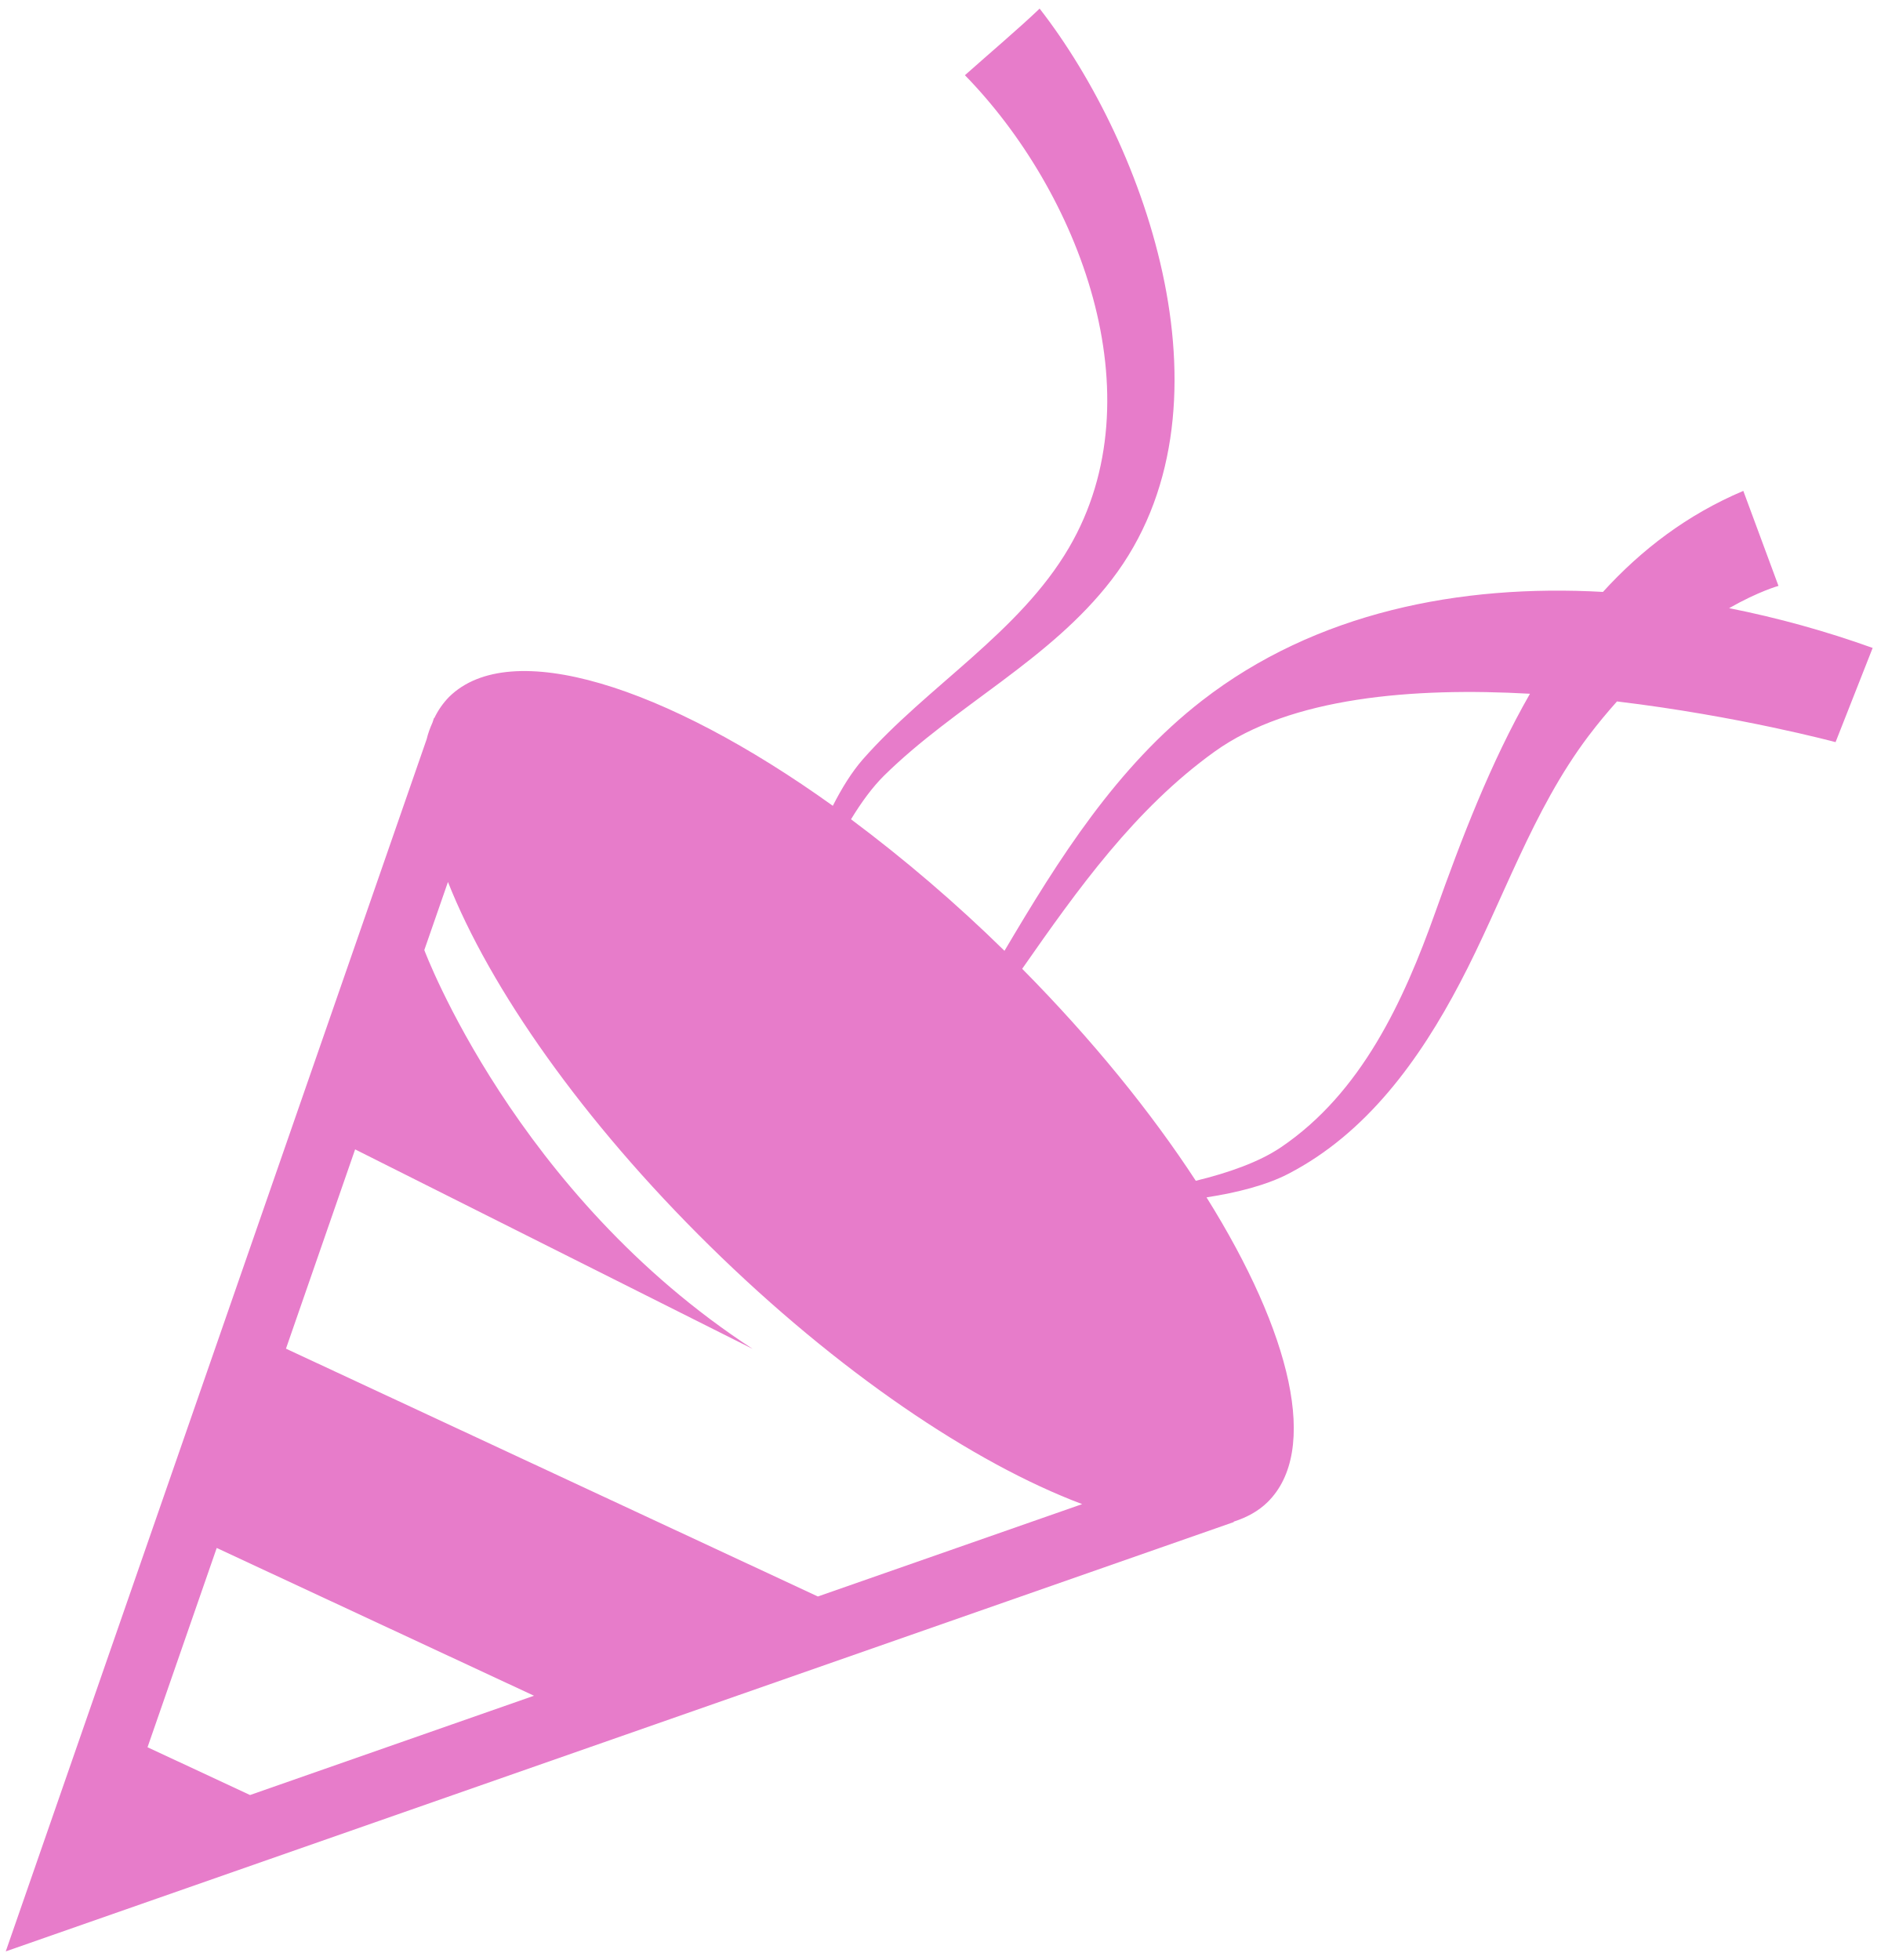
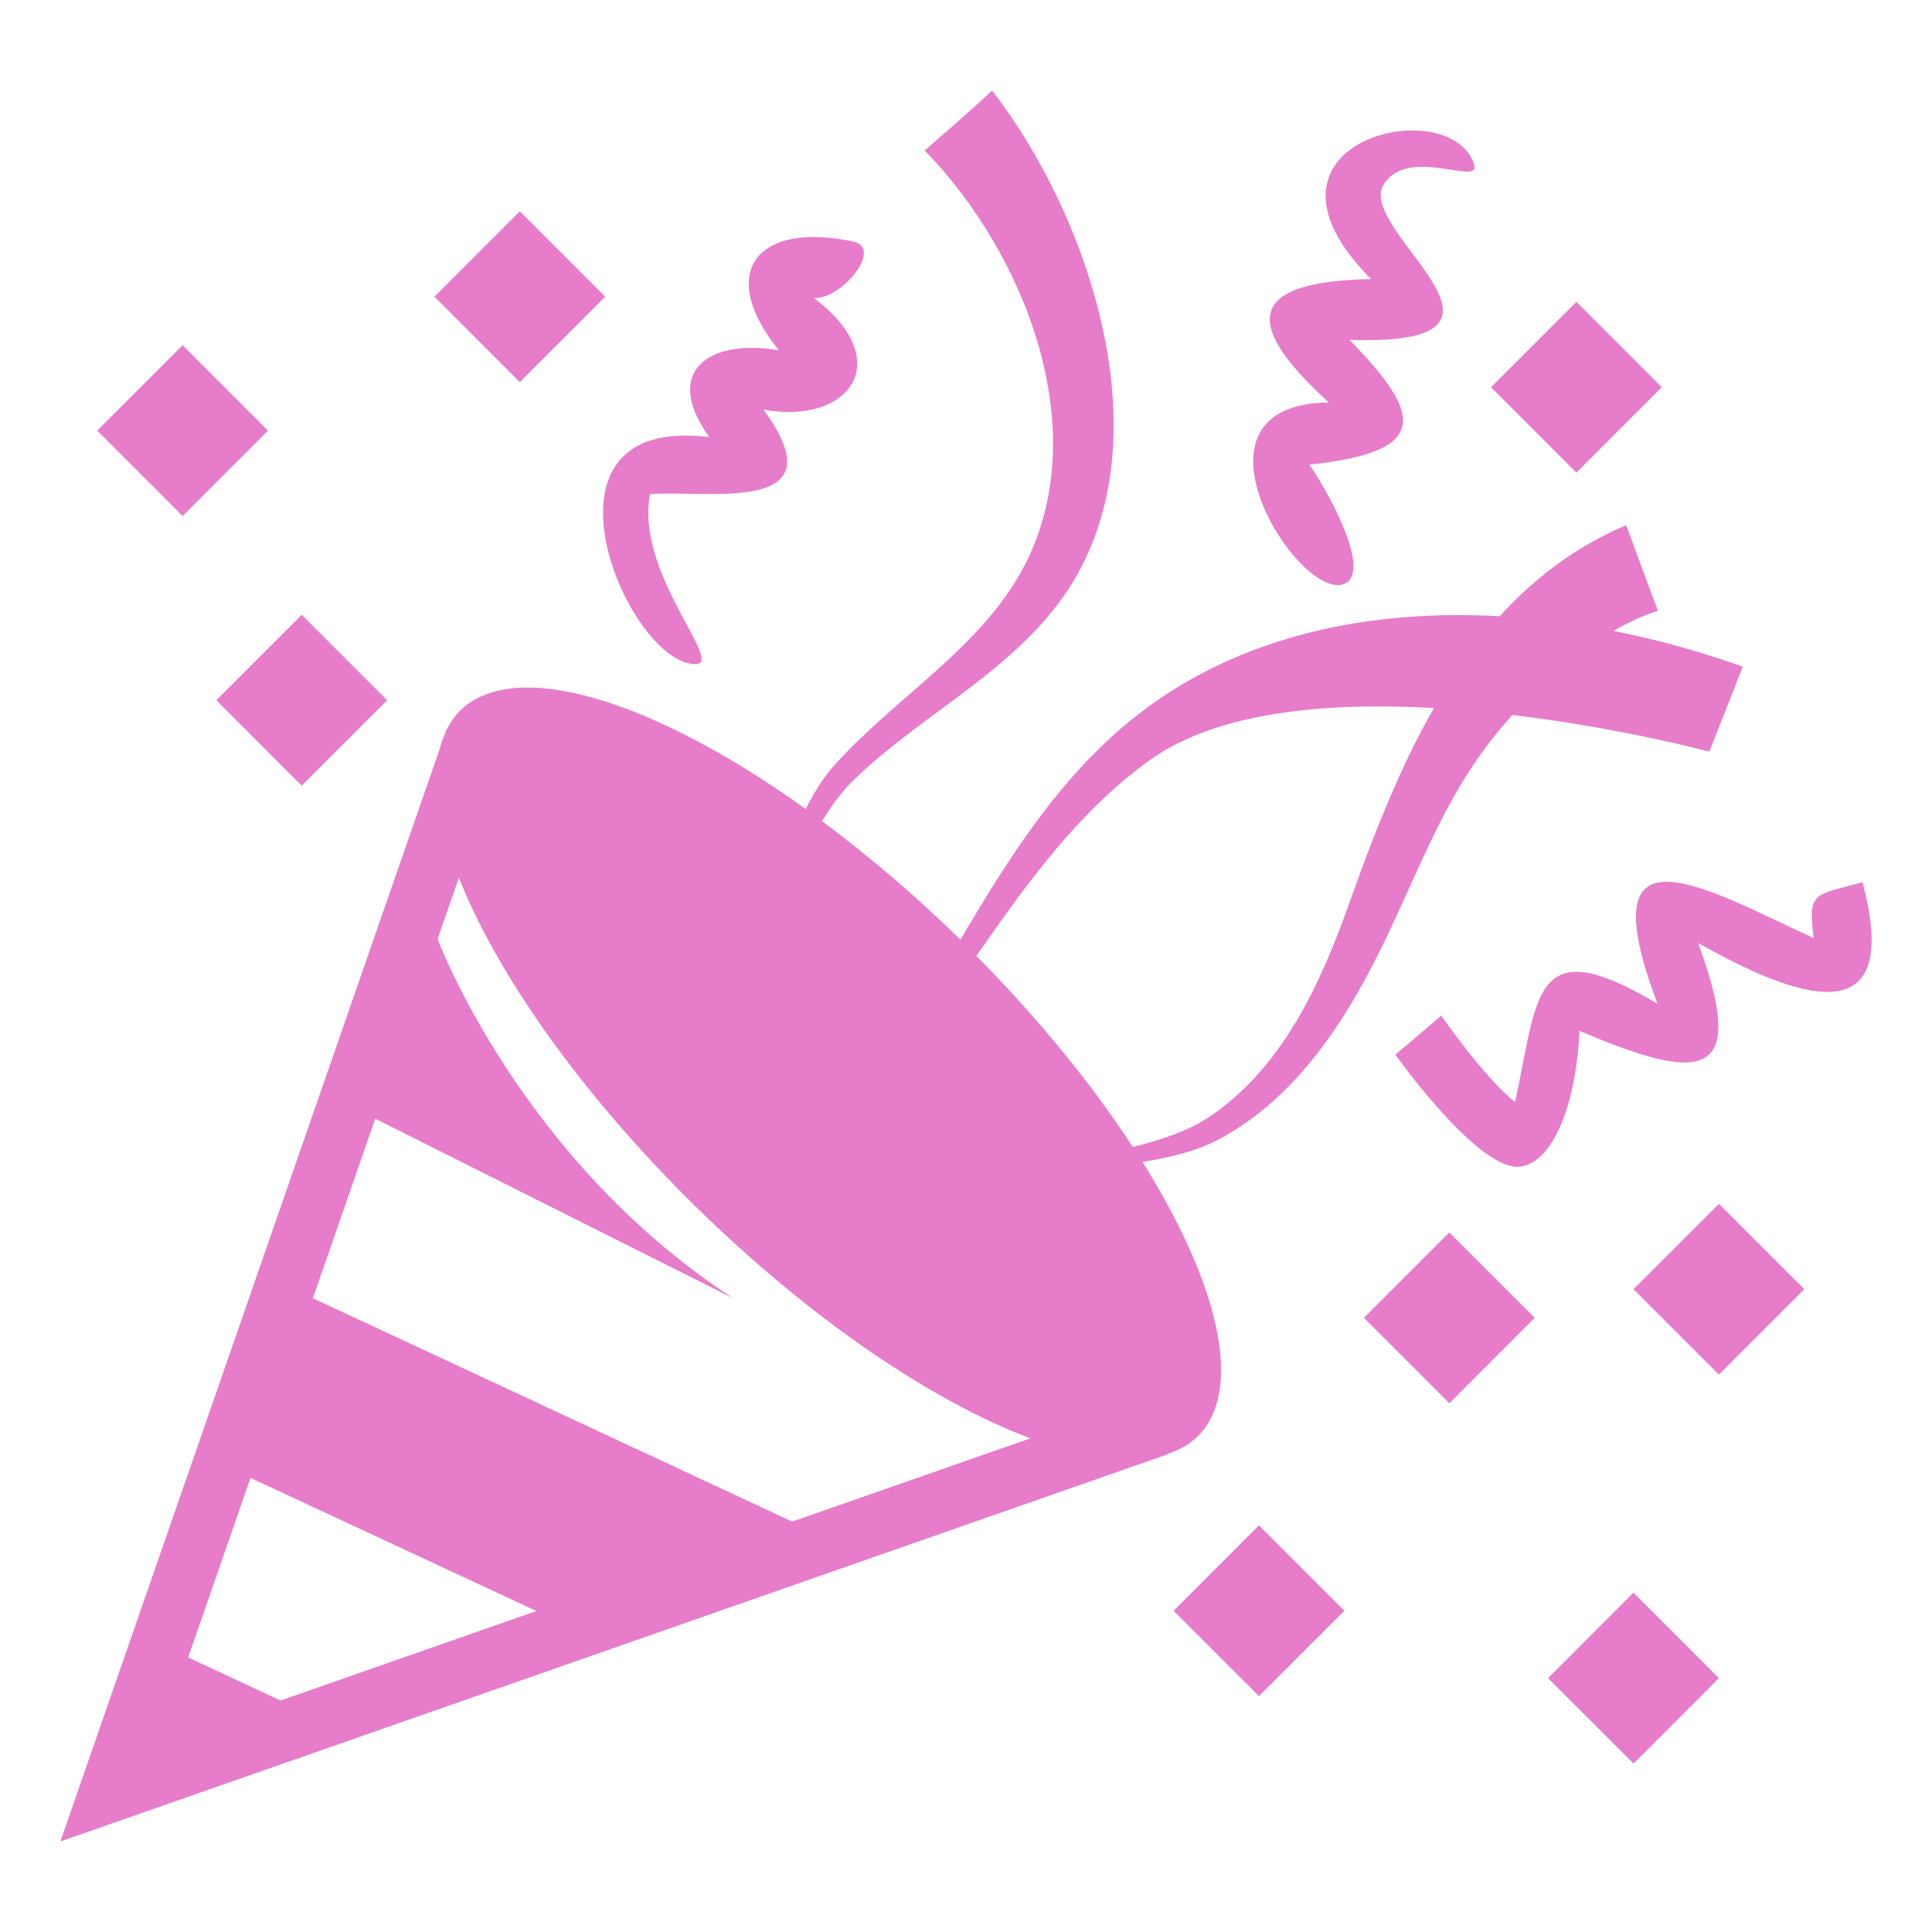
- <svg xmlns="http://www.w3.org/2000/svg" width="62" height="64" viewBox="0 0 62 64" fill="none">
-   <path d="M41.387 49.049C43.086 47.377 42.169 43.536 39.394 39.098C40.403 38.941 41.345 38.7 42.058 38.332C44.624 37.007 46.357 34.593 47.668 32.096C49.078 29.418 50.024 26.473 51.864 24.034C52.175 23.622 52.485 23.252 52.795 22.904C56.764 23.38 59.932 24.233 59.932 24.233L61.143 21.157C59.615 20.608 58.048 20.174 56.456 19.858C57.431 19.304 58.068 19.131 58.068 19.131L56.92 16.029C55.081 16.807 53.588 17.954 52.337 19.328C47.665 19.066 42.96 19.997 39.248 22.876C36.456 25.042 34.571 28.044 32.797 31.047C31.225 29.505 29.551 28.07 27.786 26.752C28.121 26.202 28.48 25.708 28.866 25.326C31.199 23.029 34.276 21.56 36.295 18.932C40.539 13.413 37.435 4.761 33.944 0.281C33.318 0.884 32.284 1.762 31.505 2.456C35.216 6.256 37.811 12.911 34.903 17.883C33.278 20.662 30.274 22.406 28.174 24.793C27.811 25.208 27.486 25.733 27.192 26.312C21.701 22.374 16.66 20.789 14.663 22.756C14.465 22.959 14.302 23.193 14.18 23.449L14.172 23.441L14.119 23.598C14.044 23.767 13.976 23.943 13.931 24.136L0.188 63.719L40.287 49.699L40.276 49.688C40.707 49.549 41.086 49.345 41.387 49.049ZM8.164 58.613L4.817 57.053L7.076 50.546L17.435 55.371L8.164 58.613ZM26.704 52.13L9.337 44.038L11.595 37.531L24.574 44.045C16.827 39.003 13.854 31.022 13.854 31.022L14.626 28.799C15.999 32.271 19.019 36.596 23.168 40.678C27.353 44.797 31.788 47.781 35.333 49.114L26.704 52.13ZM33.375 31.634C35.189 29.034 37.058 26.41 39.657 24.543C42.131 22.764 46.147 22.439 49.954 22.653C48.668 24.899 47.718 27.392 46.864 29.786C45.833 32.685 44.45 35.69 41.815 37.468C41.104 37.947 40.107 38.297 39.043 38.556C37.581 36.315 35.662 33.946 33.375 31.634Z" fill="#E77CCA" />
+ <svg xmlns="http://www.w3.org/2000/svg" width="70" height="70" viewBox="0 0 70 70" fill="none">
+   <path d="M43.387 52.049C45.086 50.377 44.169 46.536 41.394 42.098C42.403 41.941 43.345 41.7 44.058 41.332C46.624 40.007 48.357 37.593 49.668 35.096C51.078 32.418 52.024 29.473 53.864 27.034C54.175 26.622 54.485 26.252 54.795 25.904C58.764 26.38 61.932 27.233 61.932 27.233L63.143 24.157C61.615 23.608 60.048 23.174 58.456 22.858C59.431 22.304 60.068 22.131 60.068 22.131L58.92 19.029C57.081 19.807 55.588 20.954 54.337 22.328C49.665 22.066 44.96 22.997 41.248 25.876C38.456 28.042 36.571 31.044 34.797 34.047C33.225 32.505 31.551 31.07 29.786 29.752C30.121 29.202 30.48 28.708 30.866 28.326C33.199 26.029 36.276 24.56 38.295 21.932C42.539 16.413 39.435 7.761 35.944 3.281C35.318 3.884 34.284 4.762 33.505 5.456C37.216 9.256 39.811 15.911 36.903 20.883C35.278 23.662 32.274 25.406 30.174 27.793C29.811 28.208 29.486 28.733 29.192 29.312C23.701 25.374 18.66 23.789 16.663 25.756C16.465 25.959 16.302 26.193 16.18 26.449L16.172 26.441L16.119 26.598C16.044 26.767 15.976 26.943 15.931 27.136L2.188 66.719L42.287 52.699L42.276 52.688C42.707 52.549 43.086 52.345 43.387 52.049ZM10.164 61.613L6.817 60.053L9.076 53.546L19.435 58.371L10.164 61.613ZM28.704 55.13L11.337 47.038L13.595 40.531L26.574 47.045C18.827 42.003 15.854 34.022 15.854 34.022L16.626 31.799C17.999 35.271 21.019 39.596 25.168 43.678C29.353 47.797 33.788 50.781 37.333 52.114L28.704 55.13ZM35.375 34.634C37.189 32.034 39.058 29.41 41.657 27.543C44.131 25.764 48.147 25.439 51.954 25.653C50.668 27.899 49.718 30.392 48.864 32.786C47.833 35.685 46.45 38.69 43.815 40.468C43.104 40.947 42.107 41.297 41.043 41.556C39.581 39.315 37.662 36.946 35.375 34.634Z" fill="#E77CCA" />
+   <path d="M25.192 24.062C26.288 24.062 23.003 20.781 23.552 17.904C25.656 17.742 30.466 18.69 27.666 14.844C30.834 15.402 32.474 13.037 29.484 10.796C30.479 10.866 32.026 8.99 30.916 8.752C27.359 7.999 25.967 9.922 28.224 12.697C25.851 12.255 23.916 13.359 25.699 15.838C18.845 14.983 22.744 24.062 25.192 24.062Z" fill="#E77CCA" />
+   <path d="M48.721 21.147C49.748 20.683 48.006 17.619 47.439 16.836C51.774 16.372 51.61 15.081 48.892 12.313C56.281 12.562 49.12 8.362 50.124 6.699C50.994 5.258 53.661 6.769 53.414 5.966C52.581 3.281 44.675 5.097 49.678 10.111C45.312 10.196 44.893 11.623 48.147 14.582C42.479 14.644 47.103 21.875 48.721 21.147Z" fill="#E77CCA" />
+   <path d="M67.481 31.965C65.751 32.449 65.484 32.268 65.715 33.99C61.718 32.151 57.49 29.593 60.056 36.37C55.517 33.668 55.743 36.035 54.894 39.929C53.79 39.069 52.22 36.8 52.22 36.8L50.558 38.212C50.558 38.212 53.604 42.509 55.108 42.265C56.43 42.051 57.15 39.552 57.223 37.349C61.434 39.127 63.45 39.364 61.524 34.167C64.89 36.058 69.018 37.726 67.481 31.965Z" fill="#E77CCA" />
+   <path d="M6.616 12.509L9.709 15.603L6.616 18.697L3.522 15.603L6.616 12.509Z" fill="#E77CCA" />
+   <path d="M14.026 25.373L10.931 28.466L7.837 25.371L10.932 22.276L14.026 25.373Z" fill="#E77CCA" />
+   <path d="M18.834 7.656L21.928 10.749L18.833 13.845L15.74 10.749L18.834 7.656Z" fill="#E77CCA" />
+   <path d="M52.512 50.842L49.417 47.748L52.51 44.652L55.605 47.747L52.512 50.842Z" fill="#E77CCA" />
+   <path d="M45.615 61.453L42.522 58.36L45.615 55.266L48.709 58.36L45.615 61.453Z" fill="#E77CCA" />
+   <path d="M59.186 63.897L56.091 60.803L59.183 57.707L62.278 60.802L59.186 63.897Z" fill="#E77CCA" />
+   <path d="M62.279 49.805L59.186 46.711L62.279 43.618L65.372 46.711L62.279 49.805Z" fill="#E77CCA" />
+   <path d="M57.116 10.938L60.209 14.031L57.115 17.125L54.022 14.031L57.116 10.938Z" fill="#E77CCA" />
</svg>
